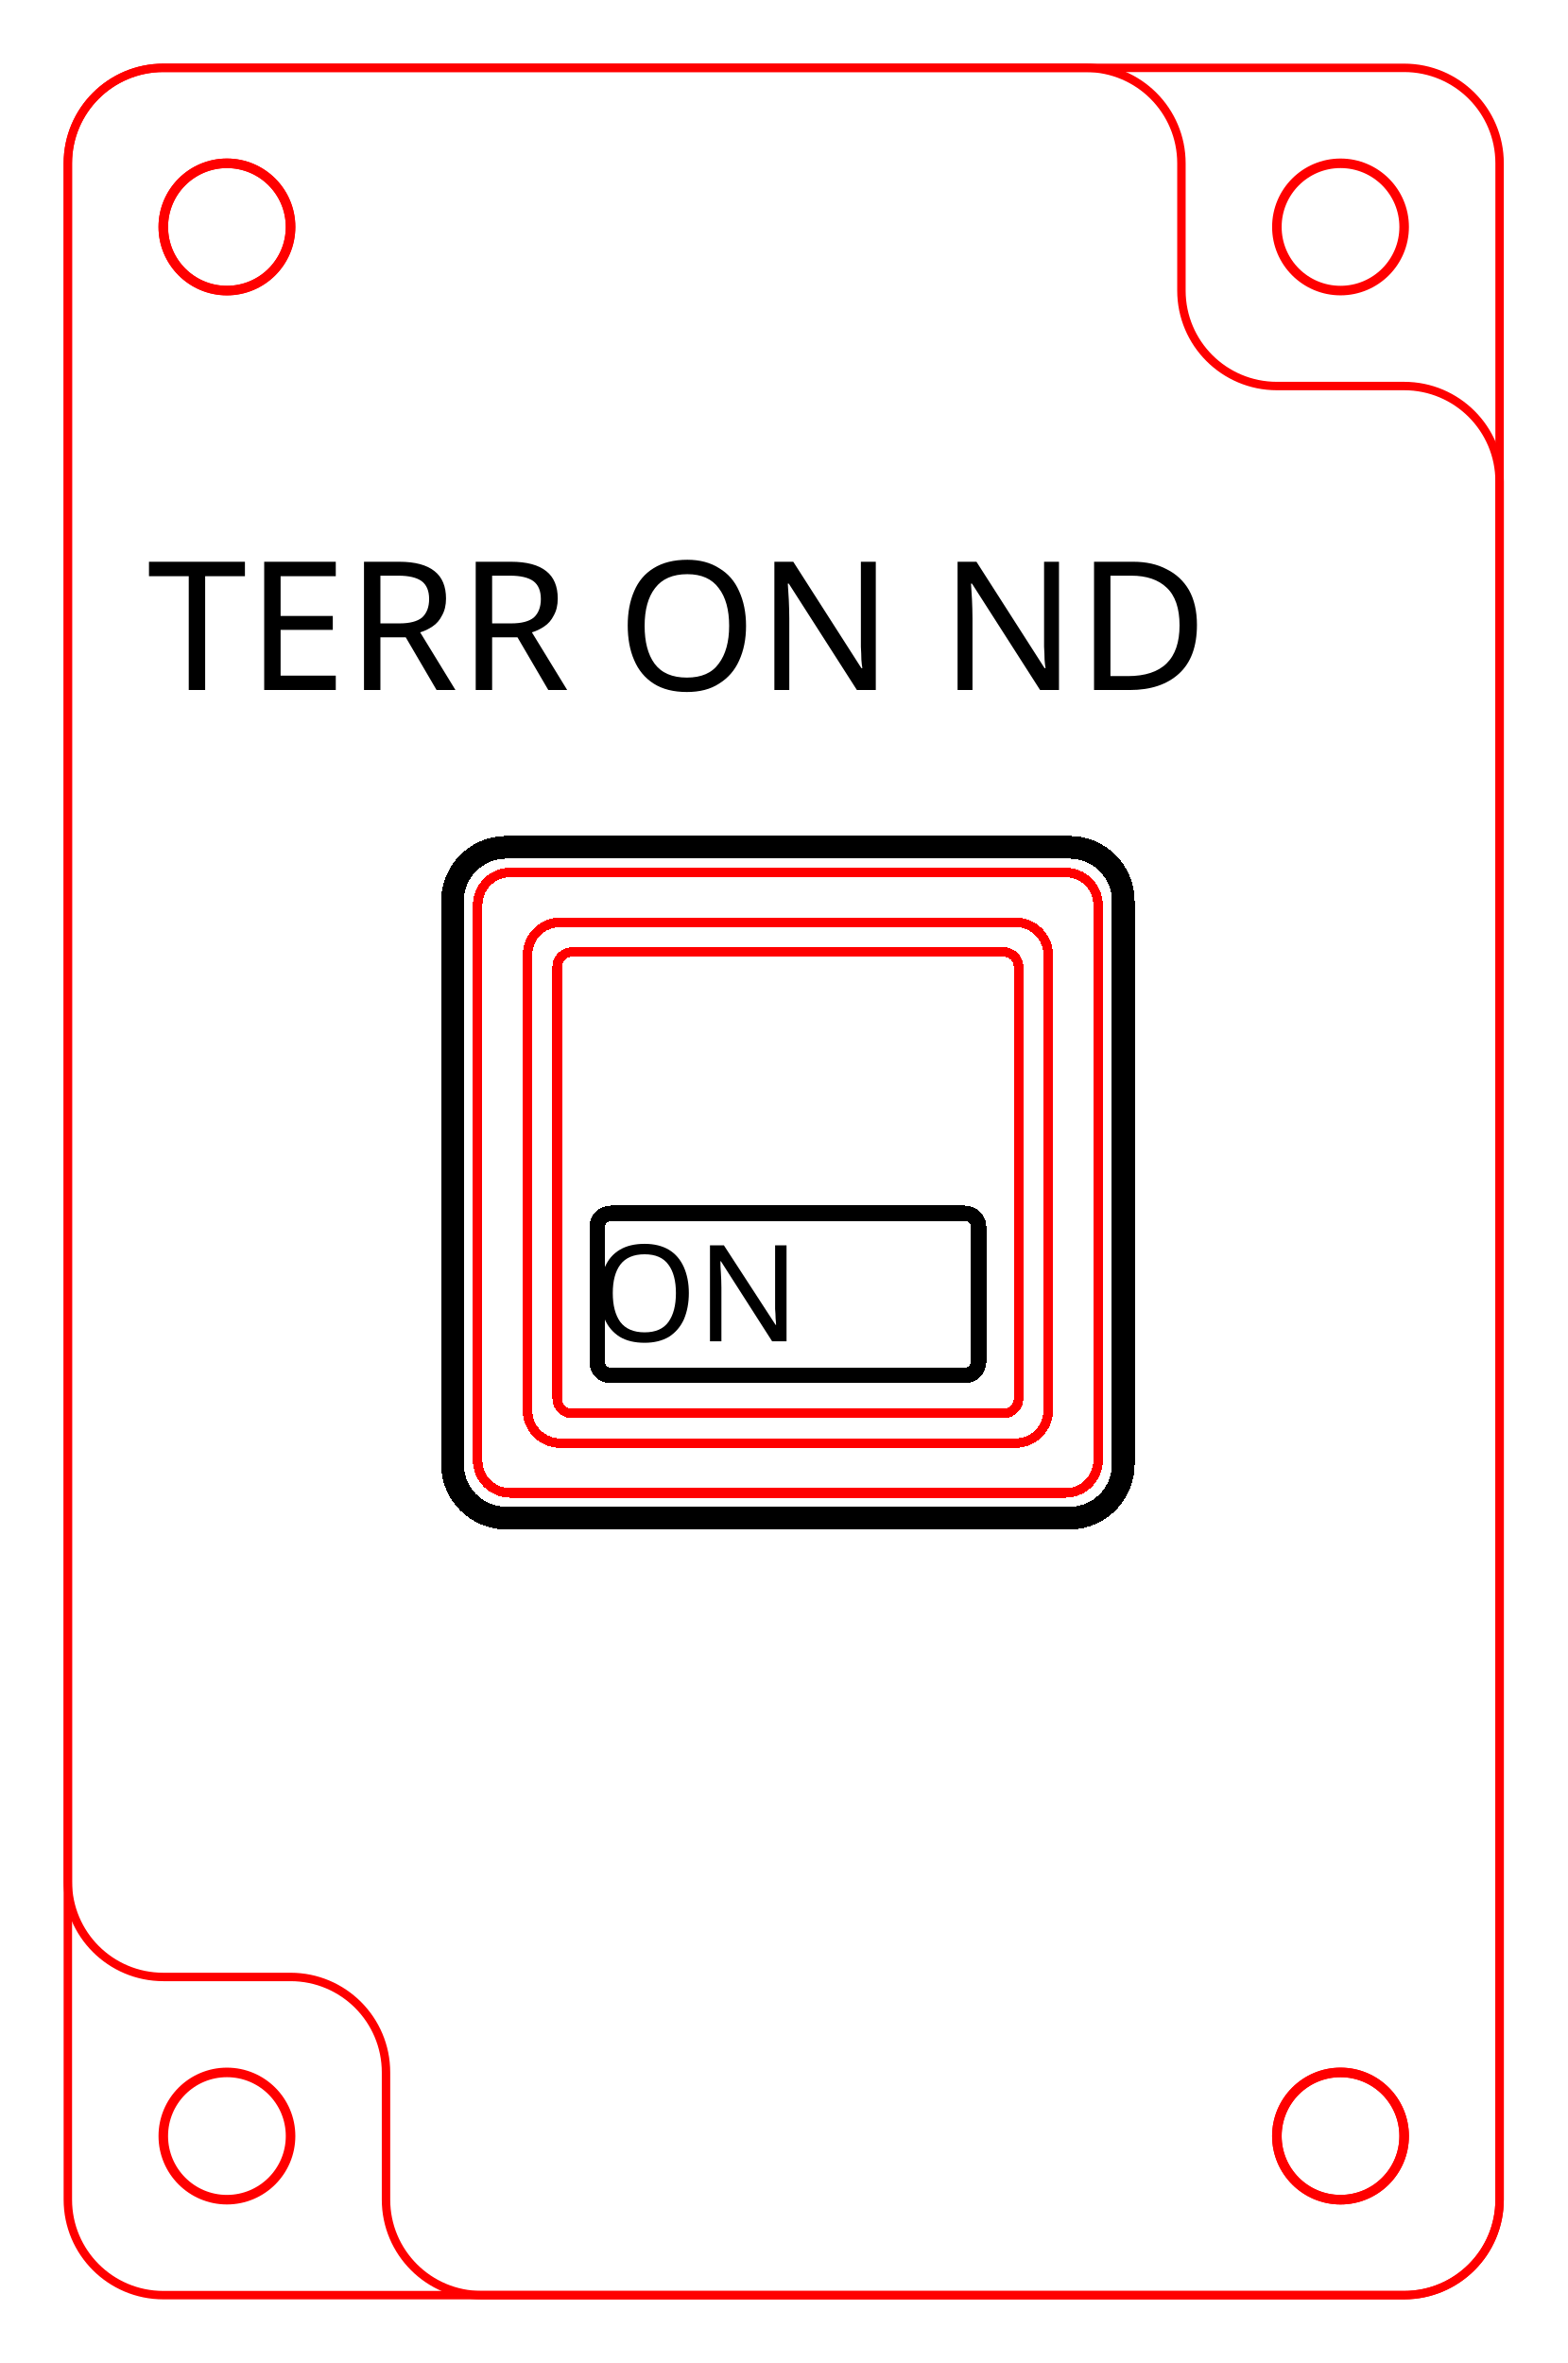
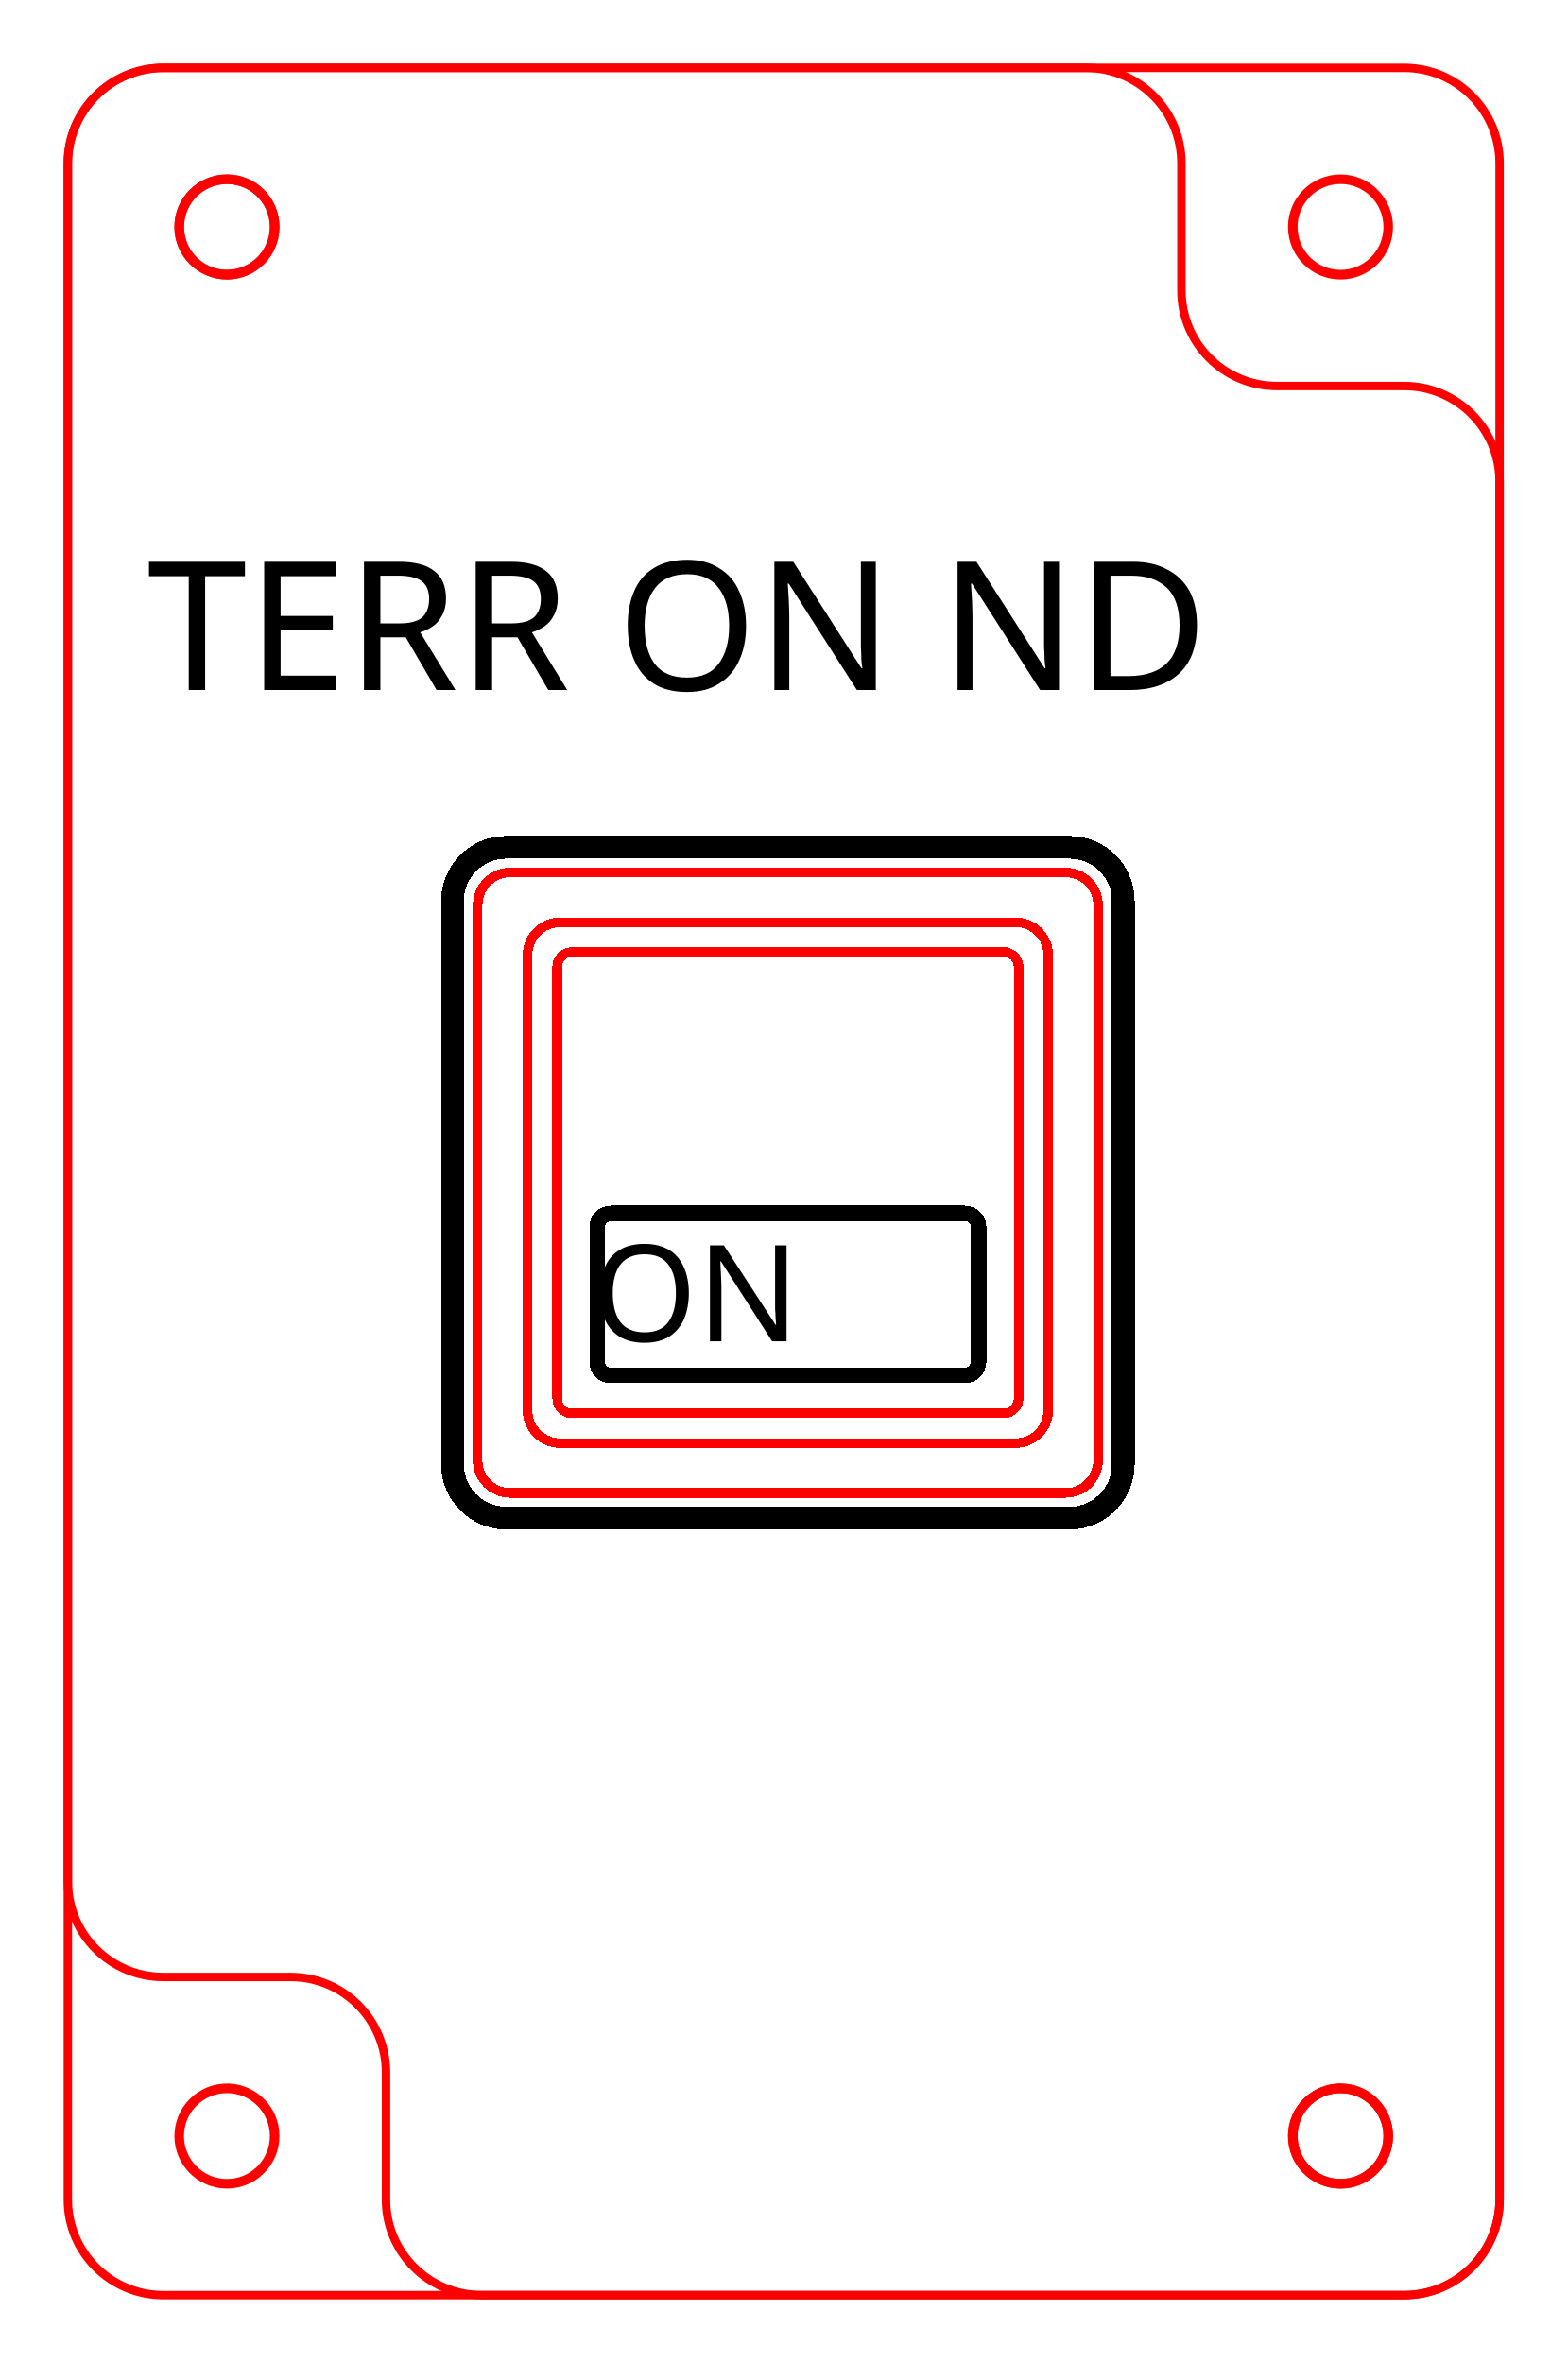
<svg xmlns="http://www.w3.org/2000/svg" width="49.265mm" height="74.265mm" viewBox="0 0 49.265 74.265" version="1.1" id="svg5">
  <defs id="defs2">
    </defs>
  <g id="layer1" style="display:inline" transform="translate(-43.55971,-51.90765)">
    <rect style="display:inline;fill:none;stroke:#ff0000;stroke-width:0.3;stroke-miterlimit:4;stroke-dasharray:none;shape-rendering:crispEdges;stop-color:#000000" id="rect11394" width="19.5" height="19.5" x="58.572" y="79.328" rx="1.025" ry="1.025" />
-     <circle style="fill:#008000;fill-opacity:0;stroke:#ff0000;stroke-width:0.3;paint-order:stroke fill markers" id="path8901" cx="50.692" cy="59.04" r="2" />
-     <circle style="fill:#008000;fill-opacity:0;stroke:#ff0000;stroke-width:0.3;paint-order:stroke fill markers" id="circle8983" cx="85.692" cy="119.04" r="2" />
    <path style="fill:none;stroke:#ff0000;stroke-width:0.265px;stroke-linecap:butt;stroke-linejoin:miter;stroke-opacity:1" d="m 45.692,57.04 v 64 a 3,3 45 0 0 3,3 H 87.692 a 3,3 135 0 0 3,-3 V 57.04 a 3,3 45 0 0 -3,-3 H 48.692 a 3,3 135 0 0 -3,3 z" id="path1043" />
-     <circle style="display:inline;fill:#008000;fill-opacity:0;stroke:#ff0000;stroke-width:0.3;paint-order:stroke fill markers" id="circle1767" cx="85.692" cy="59.04" r="2" />
-     <circle style="display:inline;fill:#008000;fill-opacity:0;stroke:#ff0000;stroke-width:0.3;paint-order:stroke fill markers" id="circle1769" cx="50.692" cy="119.04" r="2" />
+     <circle style="display:inline;fill:#008000;fill-opacity:0;stroke:#ff0000;stroke-width:0.3;paint-order:stroke fill markers" id="circle1169" cx="50.692" cy="59.04" r="1.5" transform="translate(1.1666667e-6)" />
+     <circle style="display:inline;fill:#008000;fill-opacity:0;stroke:#ff0000;stroke-width:0.3;paint-order:stroke fill markers" id="circle1172" cx="85.692" cy="119.04" r="1.5" transform="translate(1.1666667e-6)" />
  </g>
  <g id="layer3" style="display:inline" transform="translate(-43.55971,-51.90765)">
    <path style="fill:none;stroke:#ff0000;stroke-width:0.265px;stroke-linecap:butt;stroke-linejoin:miter;stroke-opacity:1" d="m 48.692,54.04 h 29 a 3,3 45 0 1 3,3 v 4 a 3,3 45 0 0 3,3 h 4 a 3,3 45 0 1 3,3 v 54 a 3,3 135 0 1 -3,3 h -29 a 3,3 45 0 1 -3,-3 v -4 a 3,3 45 0 0 -3,-3 h -4 a 3,3 45 0 1 -3,-3 V 57.04 a 3,3 135 0 1 3,-3 z" id="path6629" />
-     <circle style="display:inline;fill:#008000;fill-opacity:0;stroke:#ff0000;stroke-width:0.3;paint-order:stroke fill markers" id="circle9065" cx="50.692" cy="59.04" r="2" />
-     <circle style="display:inline;fill:#008000;fill-opacity:0;stroke:#ff0000;stroke-width:0.3;paint-order:stroke fill markers" id="circle9067" cx="85.692" cy="119.04" r="2" />
+     <circle style="display:inline;fill:#008000;fill-opacity:0;stroke:#ff0000;stroke-width:0.3;paint-order:stroke fill markers" id="circle9065" cx="50.692" cy="59.04" r="1.5" />
+     <circle style="display:inline;fill:#008000;fill-opacity:0;stroke:#ff0000;stroke-width:0.3;paint-order:stroke fill markers" id="circle9067" cx="85.692" cy="119.04" r="1.5" />
    <text xml:space="preserve" style="font-style:normal;font-variant:normal;font-weight:normal;font-stretch:normal;font-size:5.644px;line-height:0.95;font-family:Bahnschrift;-inkscape-font-specification:'Bahnschrift, @wght=600,wdth=90.0';font-variant-ligatures:normal;font-variant-position:normal;font-variant-caps:normal;font-variant-numeric:normal;font-variant-alternates:normal;font-variant-east-asian:normal;font-variation-settings:'wdth' 90, 'wght' 600;text-indent:0;text-align:center;text-decoration:none;text-decoration-line:none;text-decoration-style:solid;text-decoration-color:#000000;letter-spacing:0px;word-spacing:0px;text-transform:none;writing-mode:lr-tb;direction:ltr;text-orientation:mixed;dominant-baseline:auto;baseline-shift:baseline;text-anchor:middle;white-space:normal;shape-padding:0;shape-margin:0;display:inline;vector-effect:none;fill:#000000;fill-opacity:1;stroke:none;stroke-width:0.265;stroke-linecap:butt;stroke-linejoin:miter;stroke-miterlimit:4;stroke-dasharray:none;stroke-dashoffset:0;stroke-opacity:1;stop-color:#000000" x="68.518" y="73.595" id="text12363">
      <tspan id="tspan12361" x="68.518" y="73.595" style="font-style:normal;font-variant:normal;font-weight:normal;font-stretch:normal;font-size:5.644px;line-height:0.95;font-family:Bahnschrift;-inkscape-font-specification:'Bahnschrift, @wght=600,wdth=90.0';font-variant-ligatures:normal;font-variant-position:normal;font-variant-caps:normal;font-variant-numeric:normal;font-variant-alternates:normal;font-variant-east-asian:normal;font-variation-settings:'wdth' 90, 'wght' 600;text-indent:0;text-align:center;text-decoration:none;text-decoration-line:none;text-decoration-style:solid;text-decoration-color:#000000;letter-spacing:0px;word-spacing:0px;text-transform:none;writing-mode:lr-tb;direction:ltr;text-orientation:mixed;dominant-baseline:auto;baseline-shift:baseline;text-anchor:middle;white-space:normal;shape-padding:0;shape-margin:0;inline-size:0;vector-effect:none;fill:#000000;fill-opacity:1;stroke:none;stroke-width:0.265;stroke-linecap:butt;stroke-linejoin:miter;stroke-miterlimit:4;stroke-dasharray:none;stroke-dashoffset:0;stroke-opacity:1;stop-color:#000000;stop-opacity:1">TERR ON ND</tspan>
    </text>
    <rect style="font-variation-settings:normal;display:inline;vector-effect:none;fill:none;fill-opacity:1;stroke:#000000;stroke-width:0.715;stroke-linecap:round;stroke-linejoin:miter;stroke-miterlimit:4;stroke-dasharray:none;stroke-dashoffset:0;stroke-opacity:1;shape-rendering:crispEdges;stop-color:#000000" id="rect7034-0" width="21.084" height="21.084" x="57.781" y="78.536" rx="1.692" ry="1.692" />
    <rect style="display:inline;fill:none;stroke:#ff0000;stroke-width:0.3;stroke-miterlimit:4;stroke-dasharray:none;shape-rendering:crispEdges;stop-color:#000000" id="rect11396" width="16.365" height="16.365" x="60.14" y="80.896" rx="1.025" ry="1.025" />
+     <circle style="display:inline;fill:#008000;fill-opacity:0;stroke:#ff0000;stroke-width:0.3;paint-order:stroke fill markers" id="circle845" cx="85.692" cy="59.04" r="1.5" />
+     <circle style="display:inline;fill:#008000;fill-opacity:0;stroke:#ff0000;stroke-width:0.3;paint-order:stroke fill markers" id="circle847" cx="50.692" cy="119.04" r="1.5" />
  </g>
  <g id="layer4" style="display:inline" transform="translate(-43.55971,-51.90765)">
    <text xml:space="preserve" style="font-style:normal;font-variant:normal;font-weight:normal;font-stretch:normal;font-size:4.233px;line-height:1.65;font-family:Bahnschrift;-inkscape-font-specification:'Bahnschrift, @wght=640,wdth=85.0';font-variant-ligatures:normal;font-variant-position:normal;font-variant-caps:normal;font-variant-numeric:normal;font-variant-alternates:normal;font-variant-east-asian:normal;font-feature-settings:normal;font-variation-settings:'wdth' 85, 'wght' 640;text-indent:0;text-align:center;text-decoration:none;text-decoration-line:none;text-decoration-style:solid;text-decoration-color:#000000;letter-spacing:normal;word-spacing:normal;text-transform:none;writing-mode:lr-tb;direction:ltr;text-orientation:mixed;dominant-baseline:auto;baseline-shift:baseline;text-anchor:middle;white-space:normal;shape-padding:0;shape-margin:0;inline-size:0;display:inline;vector-effect:none;fill:#000000;fill-opacity:1;stroke:none;stroke-width:0.265;stroke-linecap:butt;stroke-linejoin:miter;stroke-miterlimit:4;stroke-dasharray:none;stroke-dashoffset:0;stroke-opacity:1;stop-color:#000000" x="2725.085" y="569.887" id="text11402" transform="translate(-2656.907,-482.813)">
      <tspan x="2725.085" y="569.887" style="font-style:normal;font-variant:normal;font-weight:normal;font-stretch:normal;font-size:4.233px;line-height:1.65;font-family:Bahnschrift;-inkscape-font-specification:'Bahnschrift, @wght=640,wdth=85.0';font-variant-ligatures:normal;font-variant-position:normal;font-variant-caps:normal;font-variant-numeric:normal;font-variant-alternates:normal;font-variant-east-asian:normal;font-feature-settings:normal;font-variation-settings:'wdth' 85, 'wght' 640;text-indent:0;text-align:center;text-decoration:none;text-decoration-line:none;text-decoration-style:solid;text-decoration-color:#000000;letter-spacing:normal;word-spacing:normal;text-transform:none;writing-mode:lr-tb;direction:ltr;text-orientation:mixed;dominant-baseline:auto;baseline-shift:baseline;text-anchor:middle;white-space:normal;shape-padding:0;shape-margin:0;inline-size:0;vector-effect:none;fill:#000000;fill-opacity:1;stroke:none;stroke-width:0.265;stroke-linecap:butt;stroke-linejoin:miter;stroke-miterlimit:4;stroke-dasharray:none;stroke-dashoffset:0;stroke-opacity:1;stop-color:#000000;stop-opacity:1" id="tspan11398" />
      <tspan x="2725.085" y="576.872" style="font-style:normal;font-variant:normal;font-weight:normal;font-stretch:normal;font-size:4.233px;line-height:1.65;font-family:Bahnschrift;-inkscape-font-specification:'Bahnschrift, @wght=640,wdth=85.0';font-variant-ligatures:normal;font-variant-position:normal;font-variant-caps:normal;font-variant-numeric:normal;font-variant-alternates:normal;font-variant-east-asian:normal;font-feature-settings:normal;font-variation-settings:'wdth' 85, 'wght' 640;text-indent:0;text-align:center;text-decoration:none;text-decoration-line:none;text-decoration-style:solid;text-decoration-color:#000000;letter-spacing:normal;word-spacing:normal;text-transform:none;writing-mode:lr-tb;direction:ltr;text-orientation:mixed;dominant-baseline:auto;baseline-shift:baseline;text-anchor:middle;white-space:normal;shape-padding:0;shape-margin:0;inline-size:0;vector-effect:none;fill:#000000;fill-opacity:1;stroke:none;stroke-width:0.265;stroke-linecap:butt;stroke-linejoin:miter;stroke-miterlimit:4;stroke-dasharray:none;stroke-dashoffset:0;stroke-opacity:1;stop-color:#000000;stop-opacity:1" id="tspan11400">ON</tspan>
    </text>
    <rect style="display:inline;fill:none;stroke:#ff0000;stroke-width:0.3;stroke-miterlimit:4;stroke-dasharray:none;shape-rendering:crispEdges;stop-color:#000000" id="rect11406" width="14.5" height="14.5" x="61.072" y="81.828" rx="0.464" ry="0.464" />
    <rect style="font-variation-settings:'wdth' 80, 'wght' 700;display:inline;fill:none;stroke:#000000;stroke-width:0.489;stroke-miterlimit:4;stroke-dasharray:none;shape-rendering:crispEdges;stop-color:#000000" id="rect11434" width="11.988" height="5.093" x="62.328" y="90.041" rx="0.426" ry="0.426" />
  </g>
</svg>
